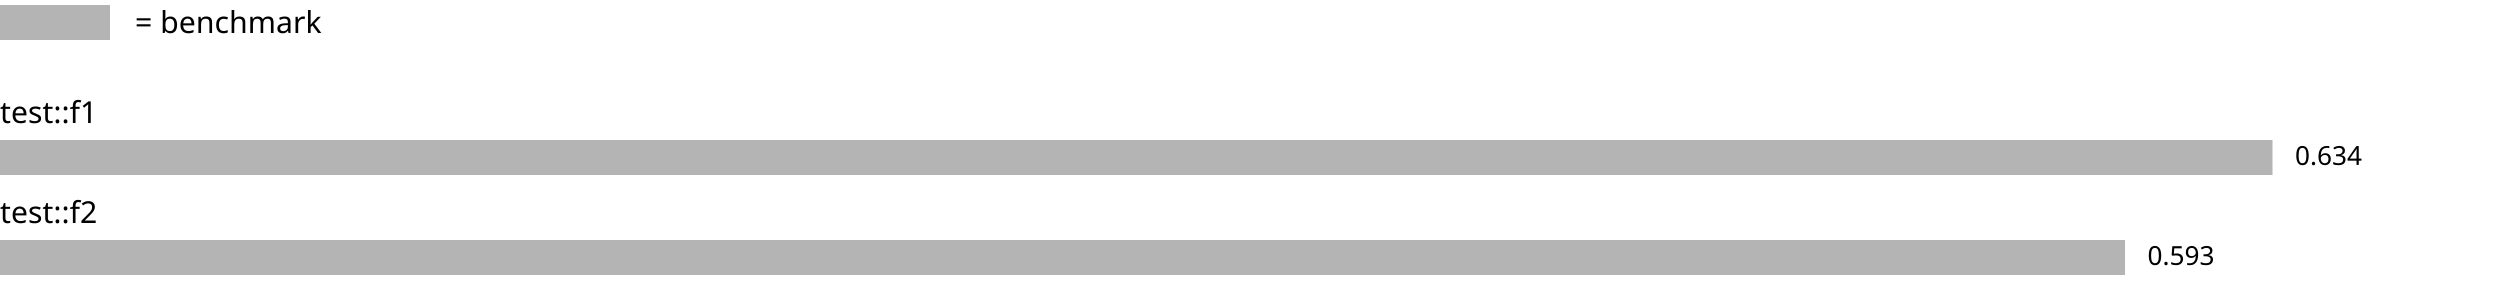
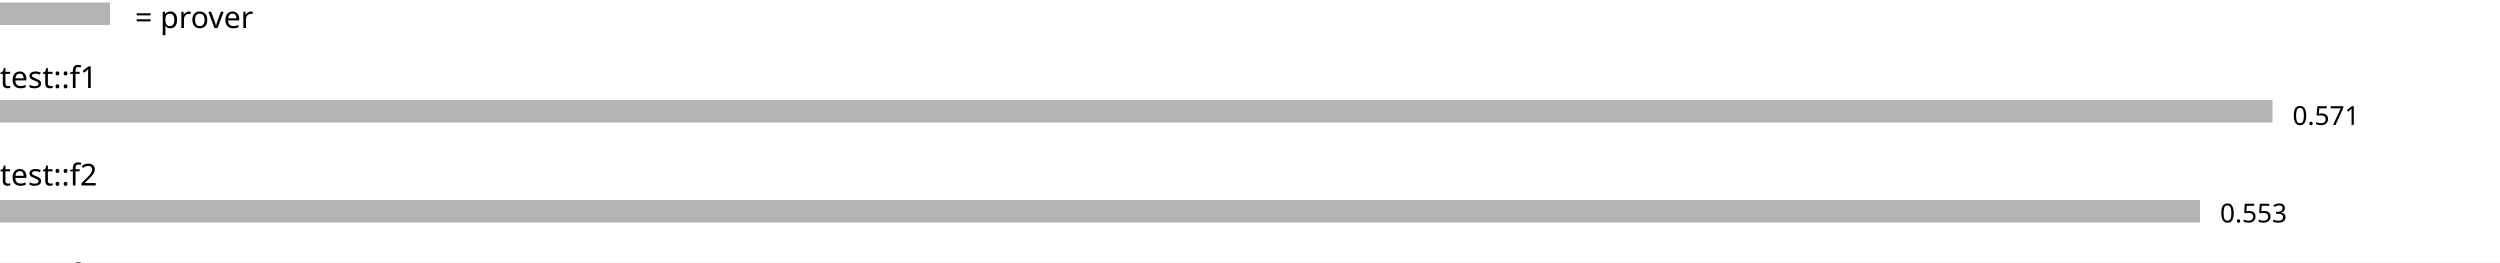
- <svg xmlns="http://www.w3.org/2000/svg" width="1000" height="120" viewBox="0 0 1000 120">
-   <rect x="0" y="0" width="1000" height="120" opacity="1" fill="#FFFFFF" stroke="none" />
-   <rect x="0" y="2" width="44" height="14" opacity="1" fill="#B4B4B4" stroke="none" />
-   <text x="54" y="4" dy="0.76em" text-anchor="start" font-family="sans-serif" font-size="12.097" opacity="1" fill="#000000">
- = benchmark
+ <svg xmlns="http://www.w3.org/2000/svg" width="1000" height="105" viewBox="0 0 1000 105">
+   <rect x="0" y="0" width="1000" height="105" opacity="1" fill="#FFFFFF" stroke="none" />
+   <rect x="0" y="1" width="44" height="9" opacity="1" fill="#B4B4B4" stroke="none" />
+   <text x="54" y="2" dy="0.76em" text-anchor="start" font-family="sans-serif" font-size="12.097" opacity="1" fill="#000000">
+ = prover
</text>
-   <text x="0" y="40" dy="0.76em" text-anchor="start" font-family="sans-serif" font-size="12.097" opacity="1" fill="#000000">
+   <text x="0" y="26" dy="0.76em" text-anchor="start" font-family="sans-serif" font-size="12.097" opacity="1" fill="#000000">
test::f1
</text>
-   <rect x="0" y="56" width="909" height="14" opacity="1" fill="#B4B4B4" stroke="none" />
-   <text x="918" y="58" dy="0.76em" text-anchor="start" font-family="sans-serif" font-size="10.484" opacity="1" fill="#000000">
- 0.634
+   <rect x="0" y="40" width="909" height="9" opacity="1" fill="#B4B4B4" stroke="none" />
+   <text x="917" y="42" dy="0.76em" text-anchor="start" font-family="sans-serif" font-size="10.484" opacity="1" fill="#000000">
+ 0.571
</text>
-   <text x="0" y="80" dy="0.76em" text-anchor="start" font-family="sans-serif" font-size="12.097" opacity="1" fill="#000000">
+   <text x="0" y="65" dy="0.76em" text-anchor="start" font-family="sans-serif" font-size="12.097" opacity="1" fill="#000000">
test::f2
</text>
-   <rect x="0" y="96" width="850" height="14" opacity="1" fill="#B4B4B4" stroke="none" />
-   <text x="859" y="98" dy="0.76em" text-anchor="start" font-family="sans-serif" font-size="10.484" opacity="1" fill="#000000">
- 0.593
+   <rect x="0" y="80" width="880" height="9" opacity="1" fill="#B4B4B4" stroke="none" />
+   <text x="888" y="81" dy="0.76em" text-anchor="start" font-family="sans-serif" font-size="10.484" opacity="1" fill="#000000">
+ 0.553
+ </text>
+   <text x="0" y="105" dy="0.76em" text-anchor="start" font-family="sans-serif" font-size="12.097" opacity="1" fill="#000000">
+ test::f3
+ </text>
+   <rect x="0" y="105" width="902" height="0" opacity="1" fill="#B4B4B4" stroke="none" />
+   <text x="910" y="105" dy="0.76em" text-anchor="start" font-family="sans-serif" font-size="10.484" opacity="1" fill="#000000">
+ 0.567
</text>
</svg>
